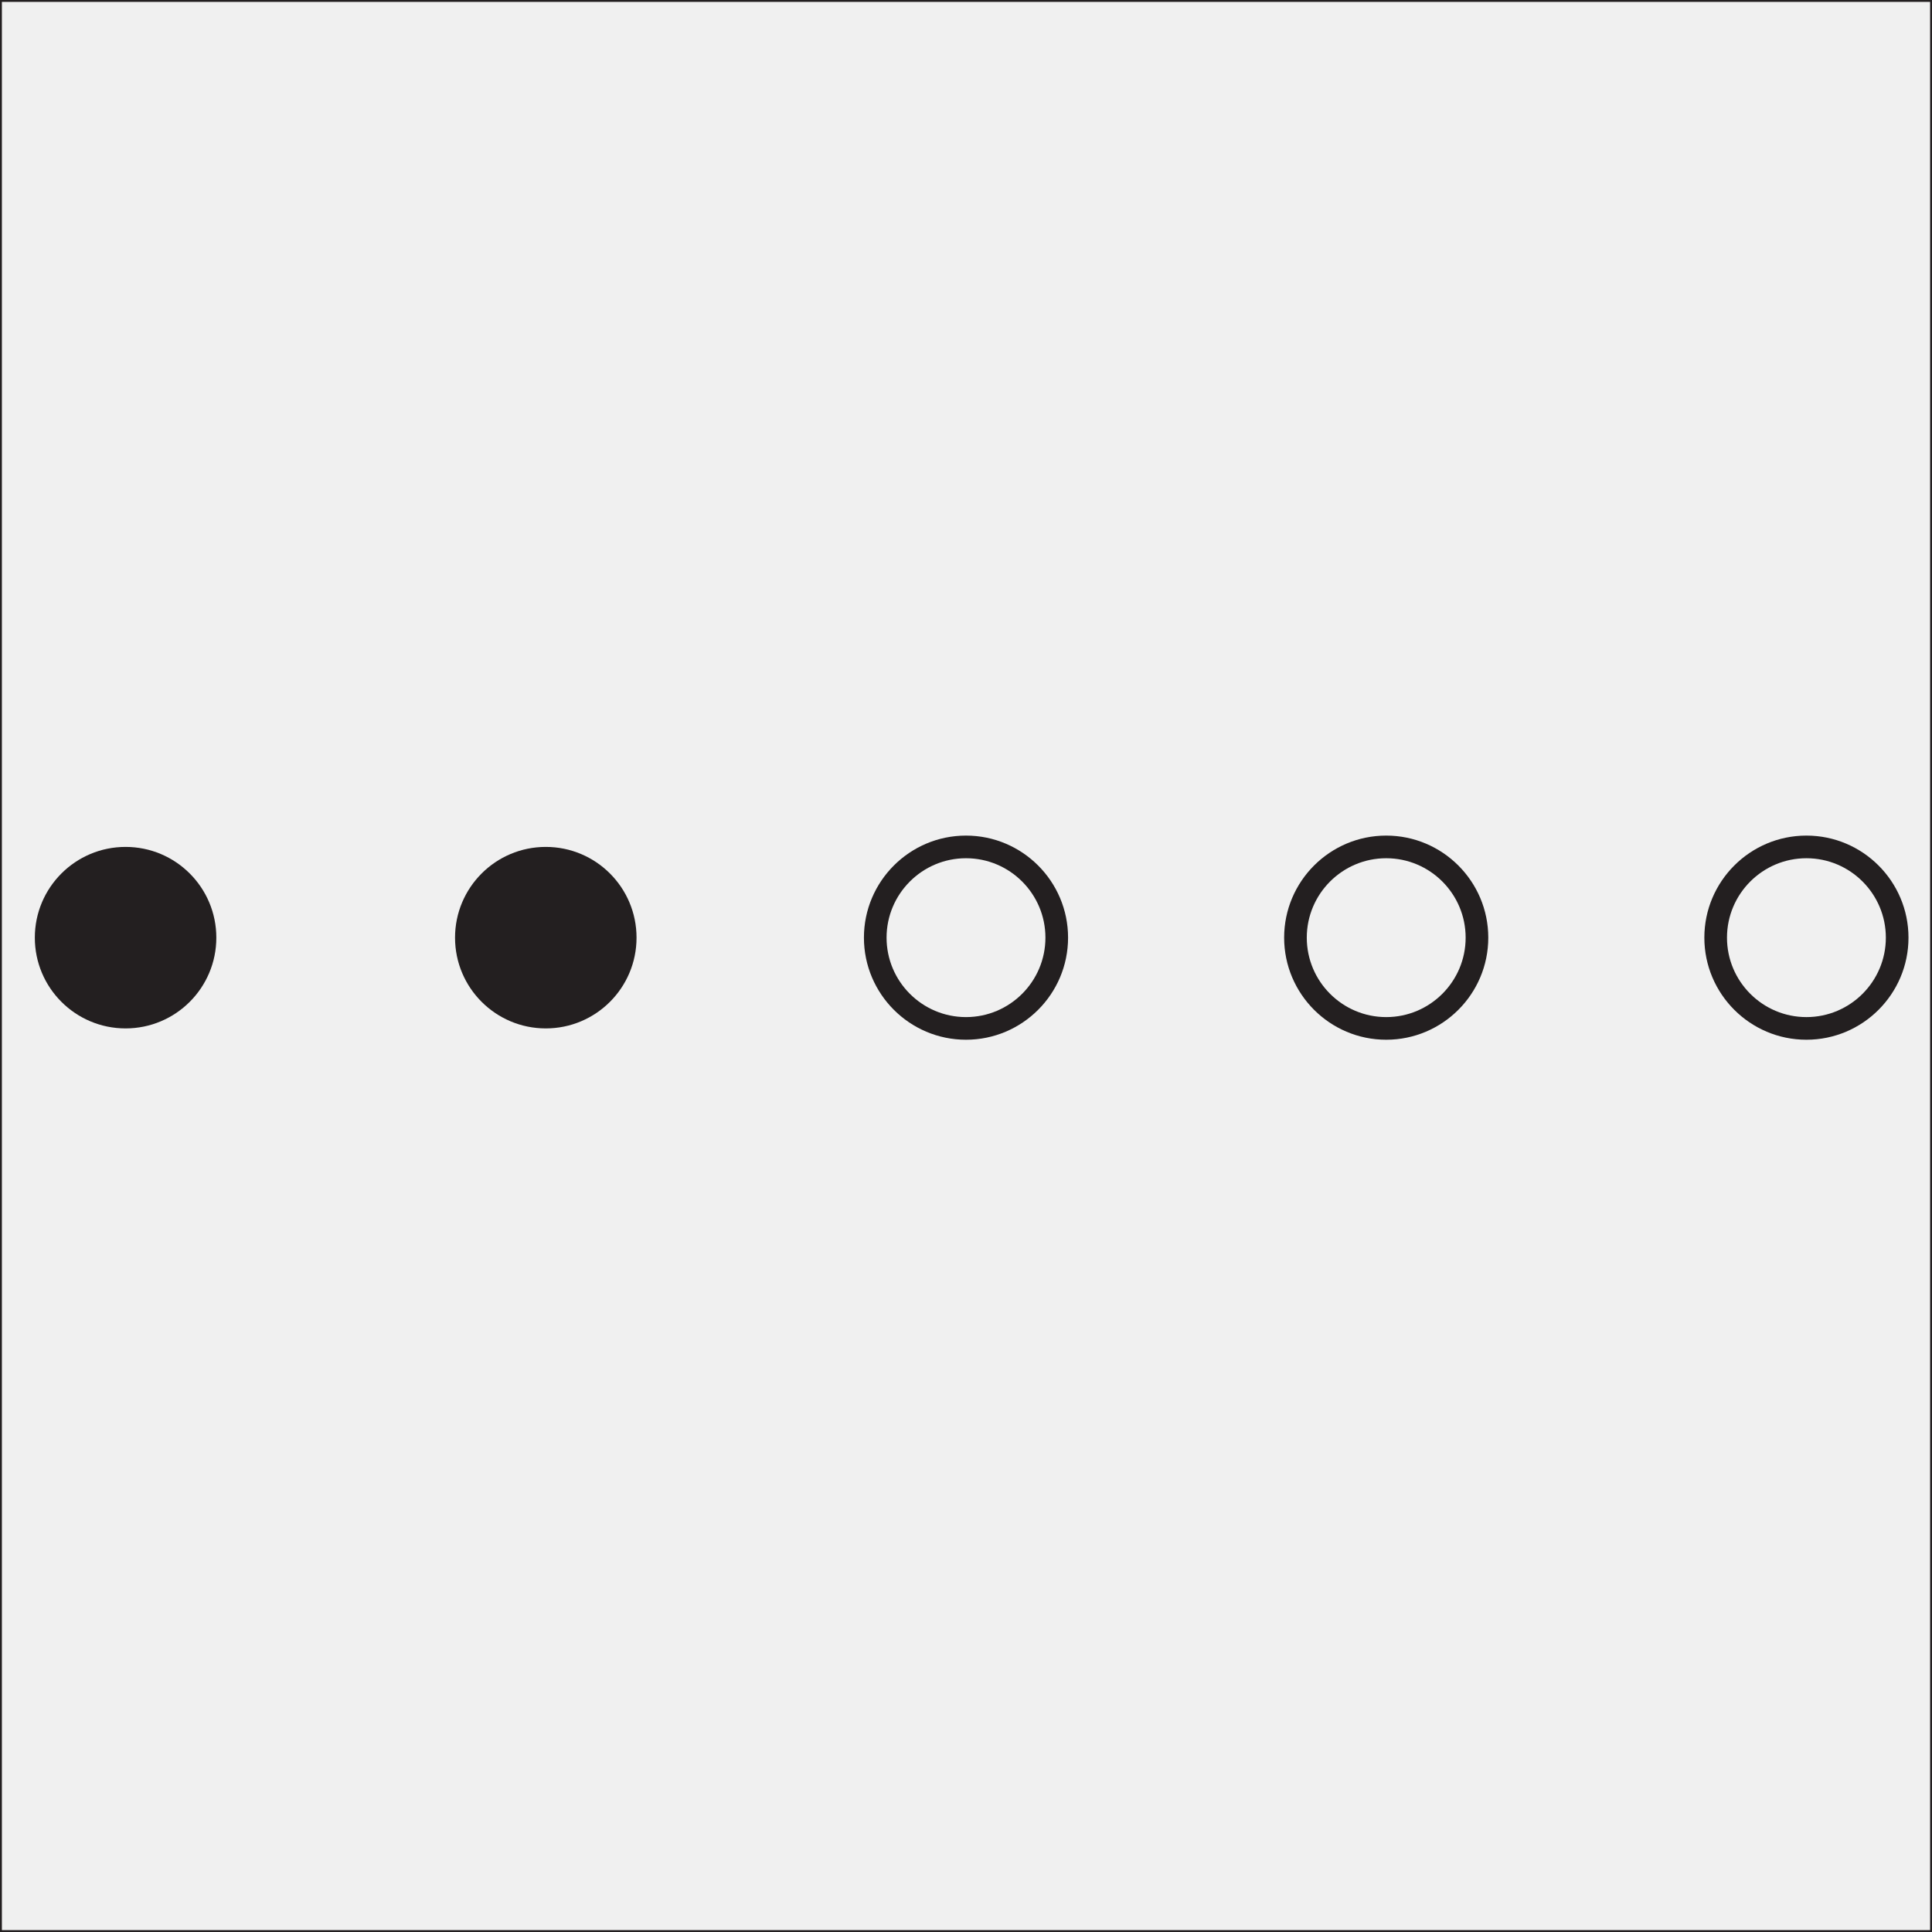
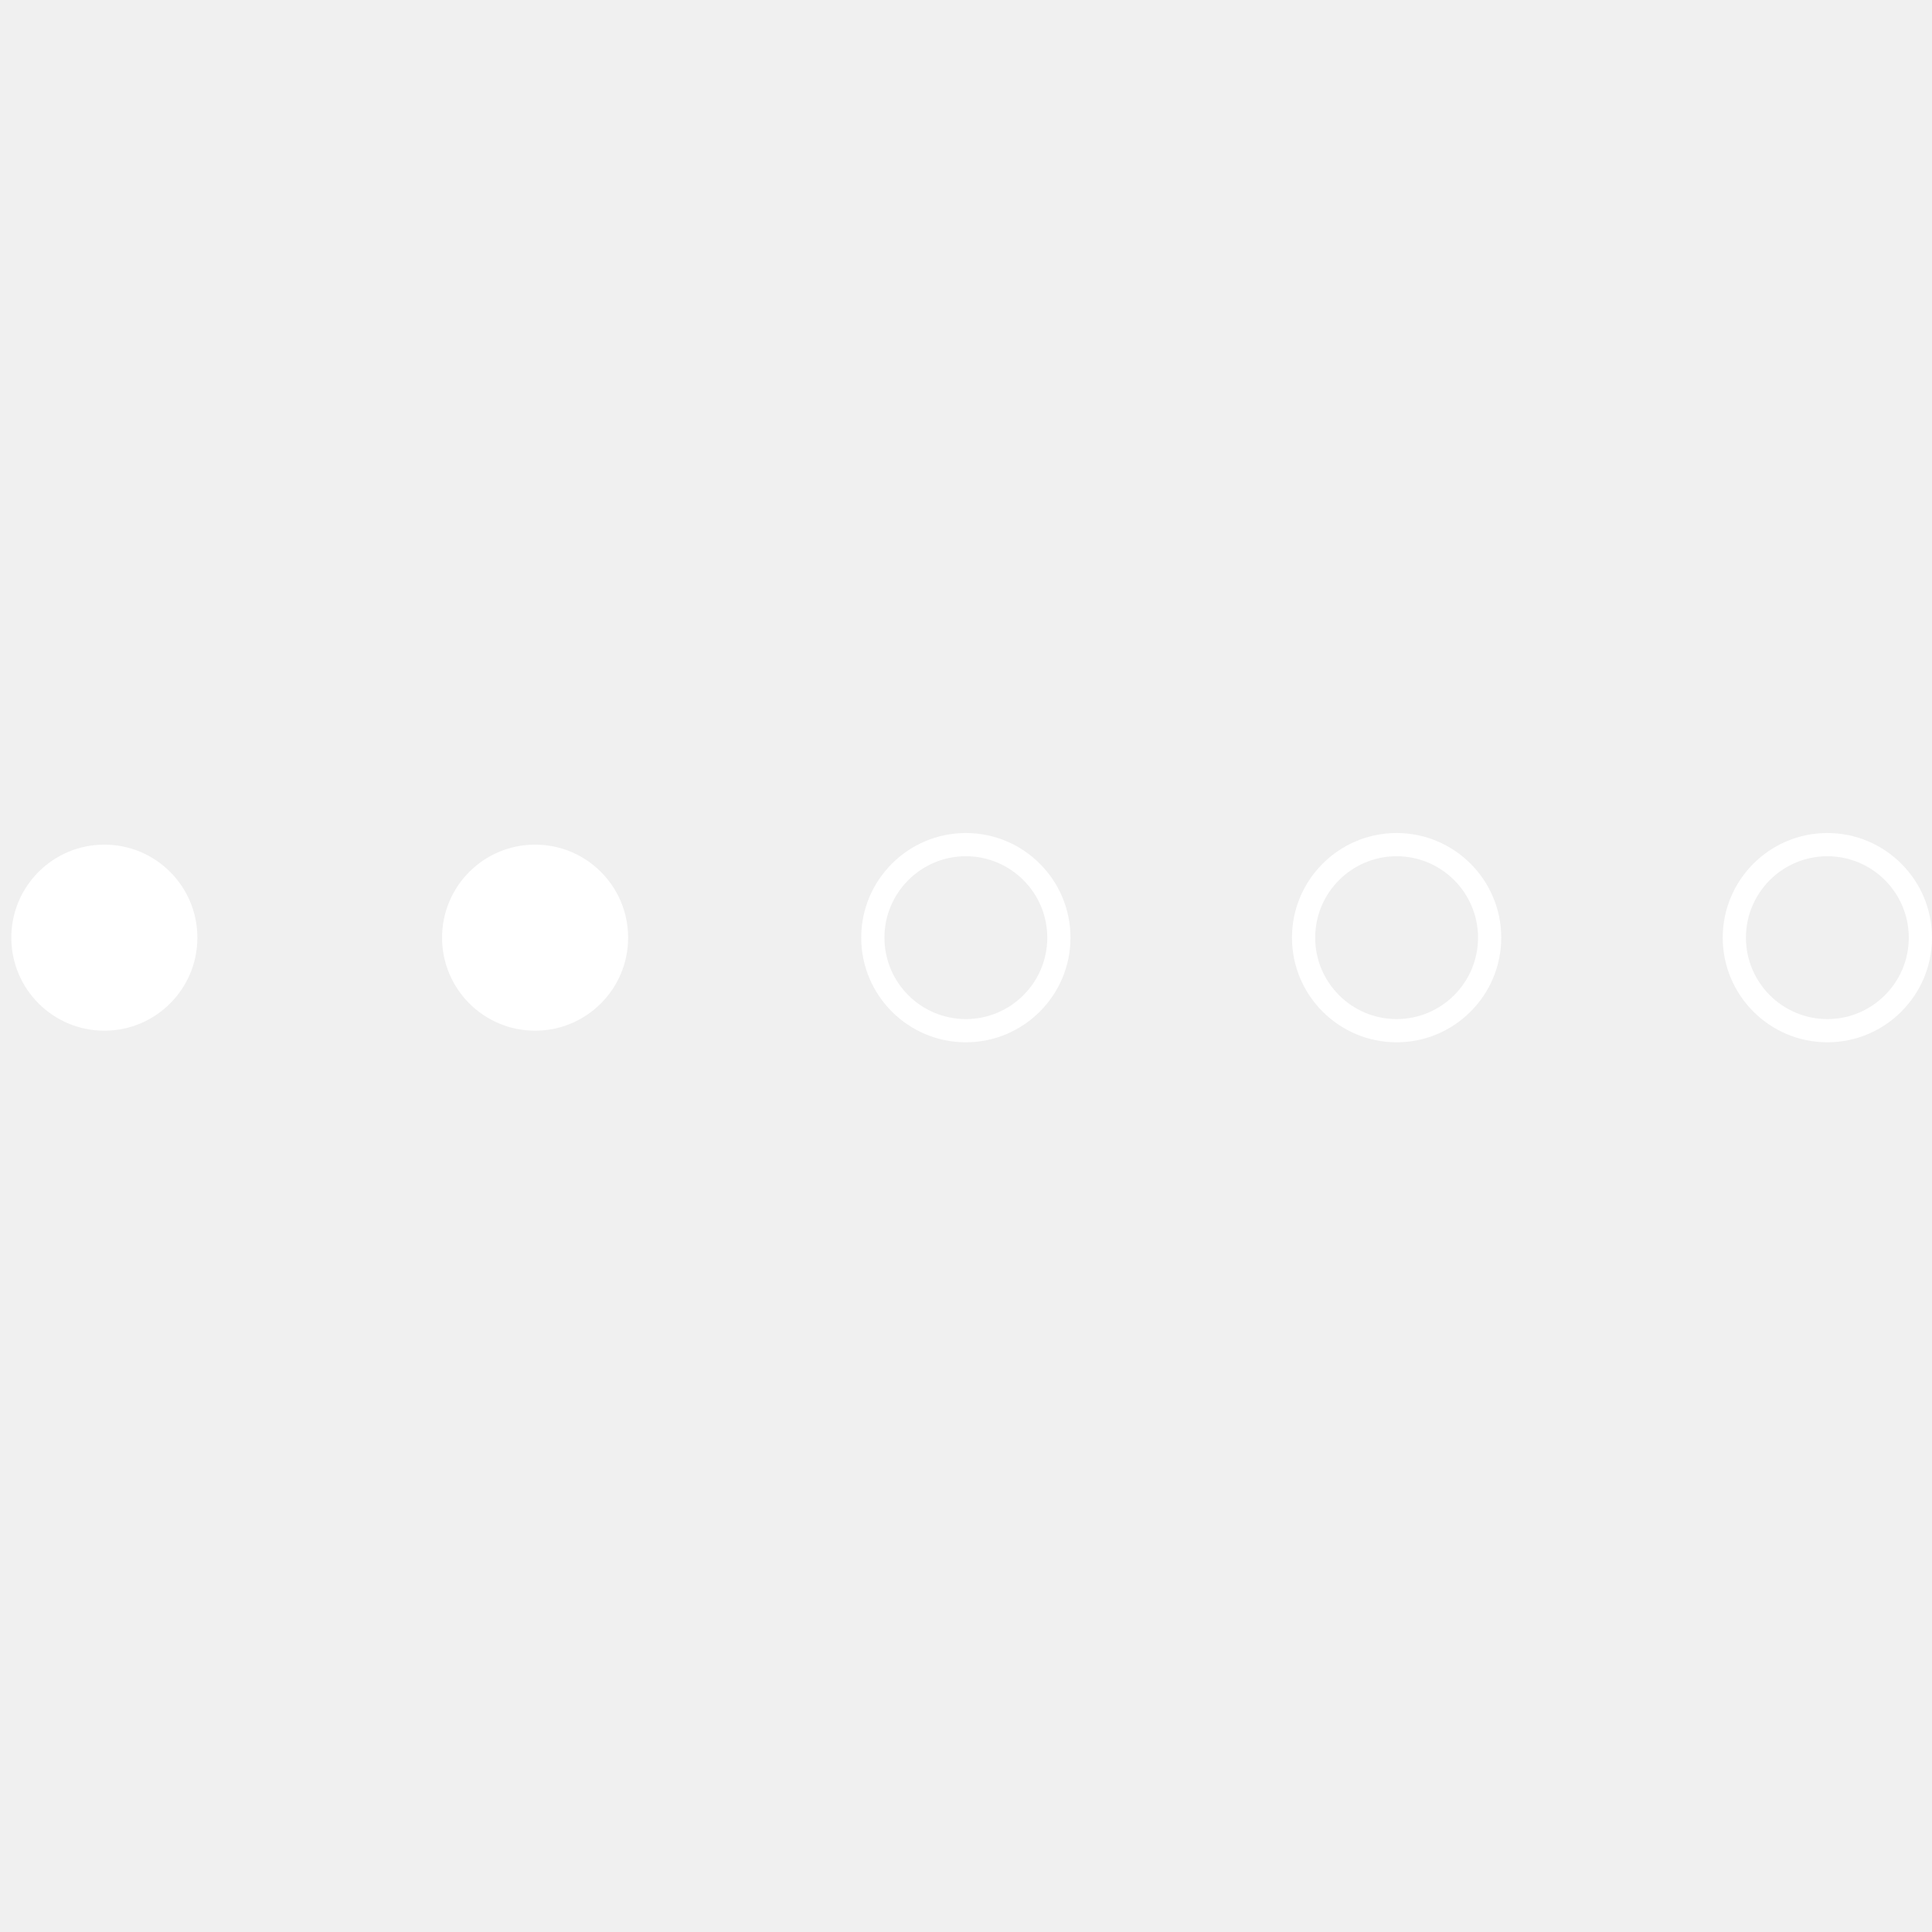
- <svg xmlns="http://www.w3.org/2000/svg" id="Layer_1" viewBox="0 0 512 512">
-   <defs>
-     <style>.cls-1{fill:#231f20;}</style>
-   </defs>
-   <g>
-     <circle class="cls-1" cx="33.28" cy="248.49" r="24.05" />
-     <circle class="cls-1" cx="144.64" cy="248.49" r="24.05" />
-     <path class="cls-1" d="m256,275.54c-14.92,0-27.05-12.13-27.05-27.05s12.13-27.05,27.05-27.05,27.05,12.13,27.05,27.05-12.13,27.05-27.05,27.05Zm0-48.1c-11.61,0-21.05,9.44-21.05,21.05s9.44,21.05,21.05,21.05,21.05-9.44,21.05-21.05-9.44-21.05-21.05-21.05Z" />
-     <path class="cls-1" d="m478.72,275.54c-14.92,0-27.05-12.13-27.05-27.05s12.13-27.05,27.05-27.05,27.05,12.13,27.05,27.05-12.13,27.05-27.05,27.05Zm0-48.1c-11.61,0-21.05,9.44-21.05,21.05s9.44,21.05,21.05,21.05,21.05-9.44,21.05-21.05-9.44-21.05-21.05-21.05Z" />
-     <path class="cls-1" d="m367.36,275.54c-14.92,0-27.05-12.13-27.05-27.05s12.13-27.05,27.05-27.05,27.05,12.13,27.05,27.05-12.13,27.05-27.05,27.05Zm0-48.1c-11.61,0-21.05,9.44-21.05,21.05s9.44,21.05,21.05,21.05,21.05-9.44,21.05-21.05-9.44-21.05-21.05-21.05Z" />
+ <svg xmlns="http://www.w3.org/2000/svg" width="100%" height="100%" viewBox="0 0 512 512" version="1.1" xml:space="preserve" style="fill-rule:evenodd;clip-rule:evenodd;stroke-linejoin:round;stroke-miterlimit:2;">
+   <g transform="matrix(1.02509,0,0,1.02509,-6.46161,-6.23552)">
+     <circle cx="33.28" cy="248.49" r="24.05" style="fill:white;" />
+     <circle cx="144.64" cy="248.49" r="24.05" style="fill:white;" />
+     <path d="M256,275.54C241.08,275.54 228.95,263.41 228.95,248.49C228.95,233.57 241.08,221.44 256,221.44C270.92,221.44 283.05,233.57 283.05,248.49C283.05,263.41 270.92,275.54 256,275.54ZM256,227.44C244.39,227.44 234.95,236.88 234.95,248.49C234.95,260.1 244.39,269.54 256,269.54C267.61,269.54 277.05,260.1 277.05,248.49C277.05,236.88 267.61,227.44 256,227.44Z" style="fill:white;fill-rule:nonzero;" />
+     <path d="M478.72,275.54C463.8,275.54 451.67,263.41 451.67,248.49C451.67,233.57 463.8,221.44 478.72,221.44C493.64,221.44 505.77,233.57 505.77,248.49C505.77,263.41 493.64,275.54 478.72,275.54ZM478.72,227.44C467.11,227.44 457.67,236.88 457.67,248.49C457.67,260.1 467.11,269.54 478.72,269.54C490.33,269.54 499.77,260.1 499.77,248.49C499.77,236.88 490.33,227.44 478.72,227.44Z" style="fill:white;fill-rule:nonzero;" />
+     <path d="M367.36,275.54C352.44,275.54 340.31,263.41 340.31,248.49C340.31,233.57 352.44,221.44 367.36,221.44C382.28,221.44 394.41,233.57 394.41,248.49C394.41,263.41 382.28,275.54 367.36,275.54ZM367.36,227.44C355.75,227.44 346.31,236.88 346.31,248.49C346.31,260.1 355.75,269.54 367.36,269.54C378.97,269.54 388.41,260.1 388.41,248.49C388.41,236.88 378.97,227.44 367.36,227.44Z" style="fill:white;fill-rule:nonzero;" />
  </g>
-   <path class="cls-1" d="m512.5,512.5H-.5V-.5h513v513ZM.5,511.5h511V.5H.5v511Z" />
</svg>
